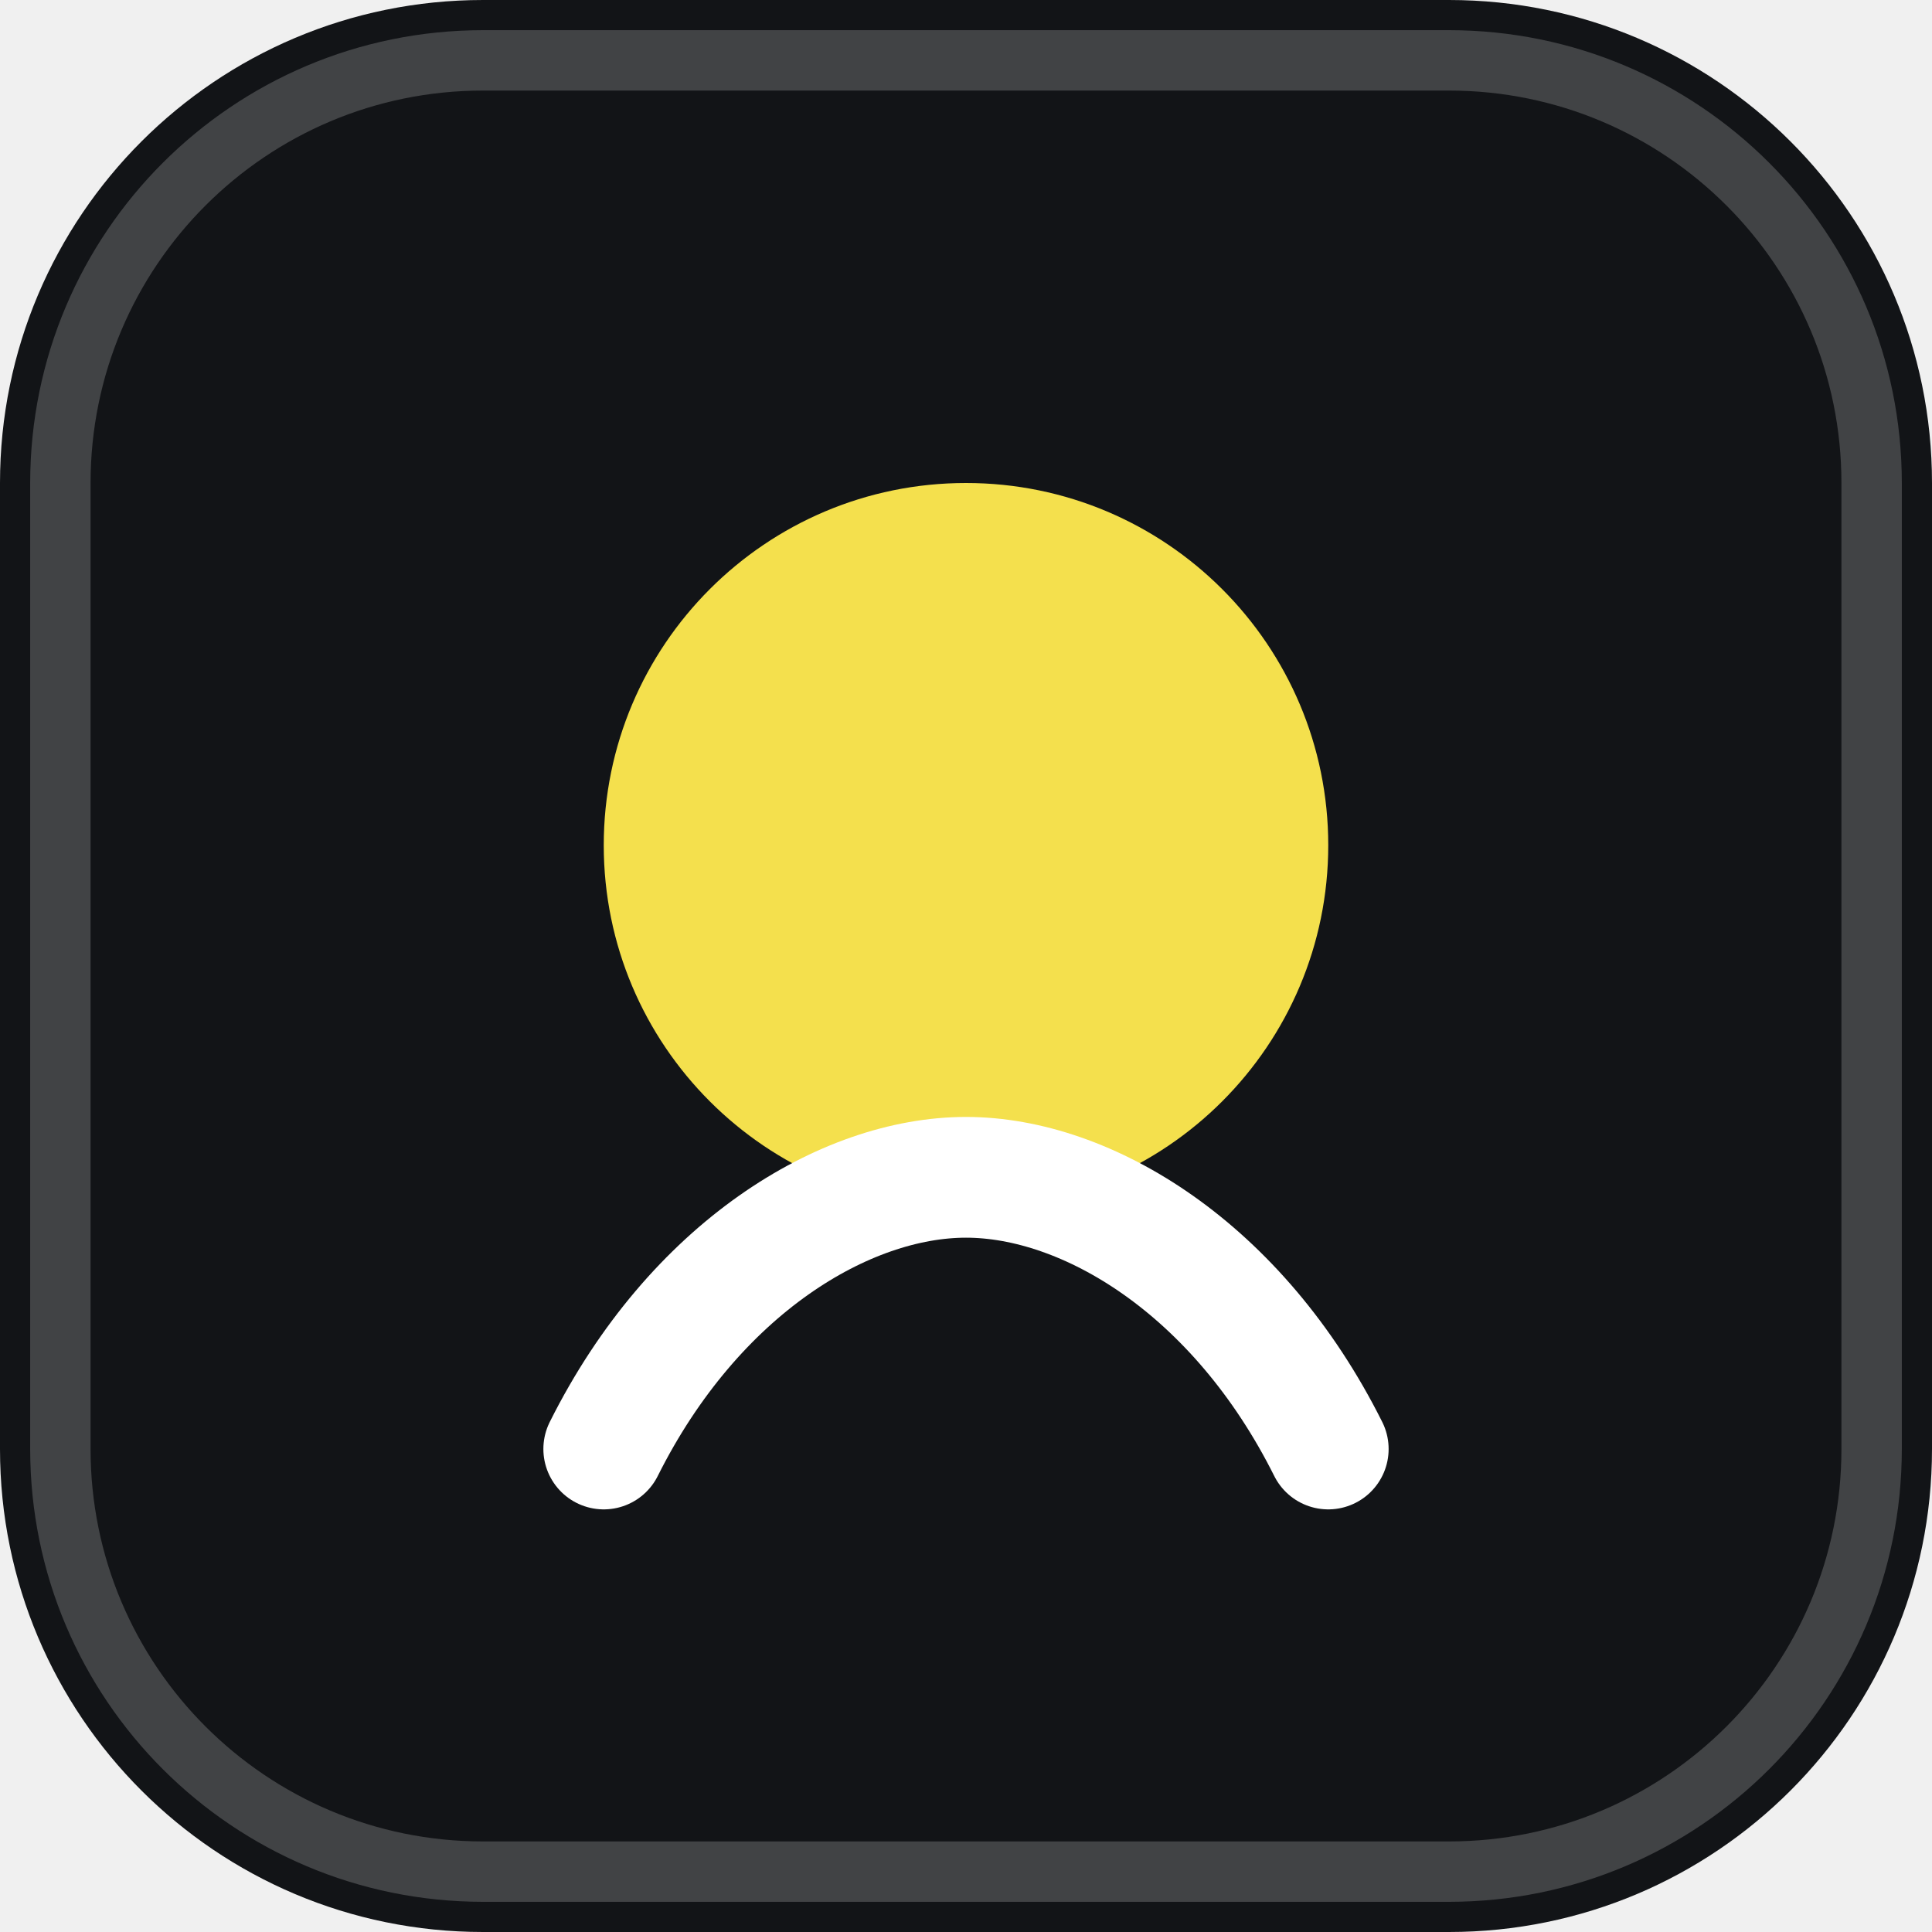
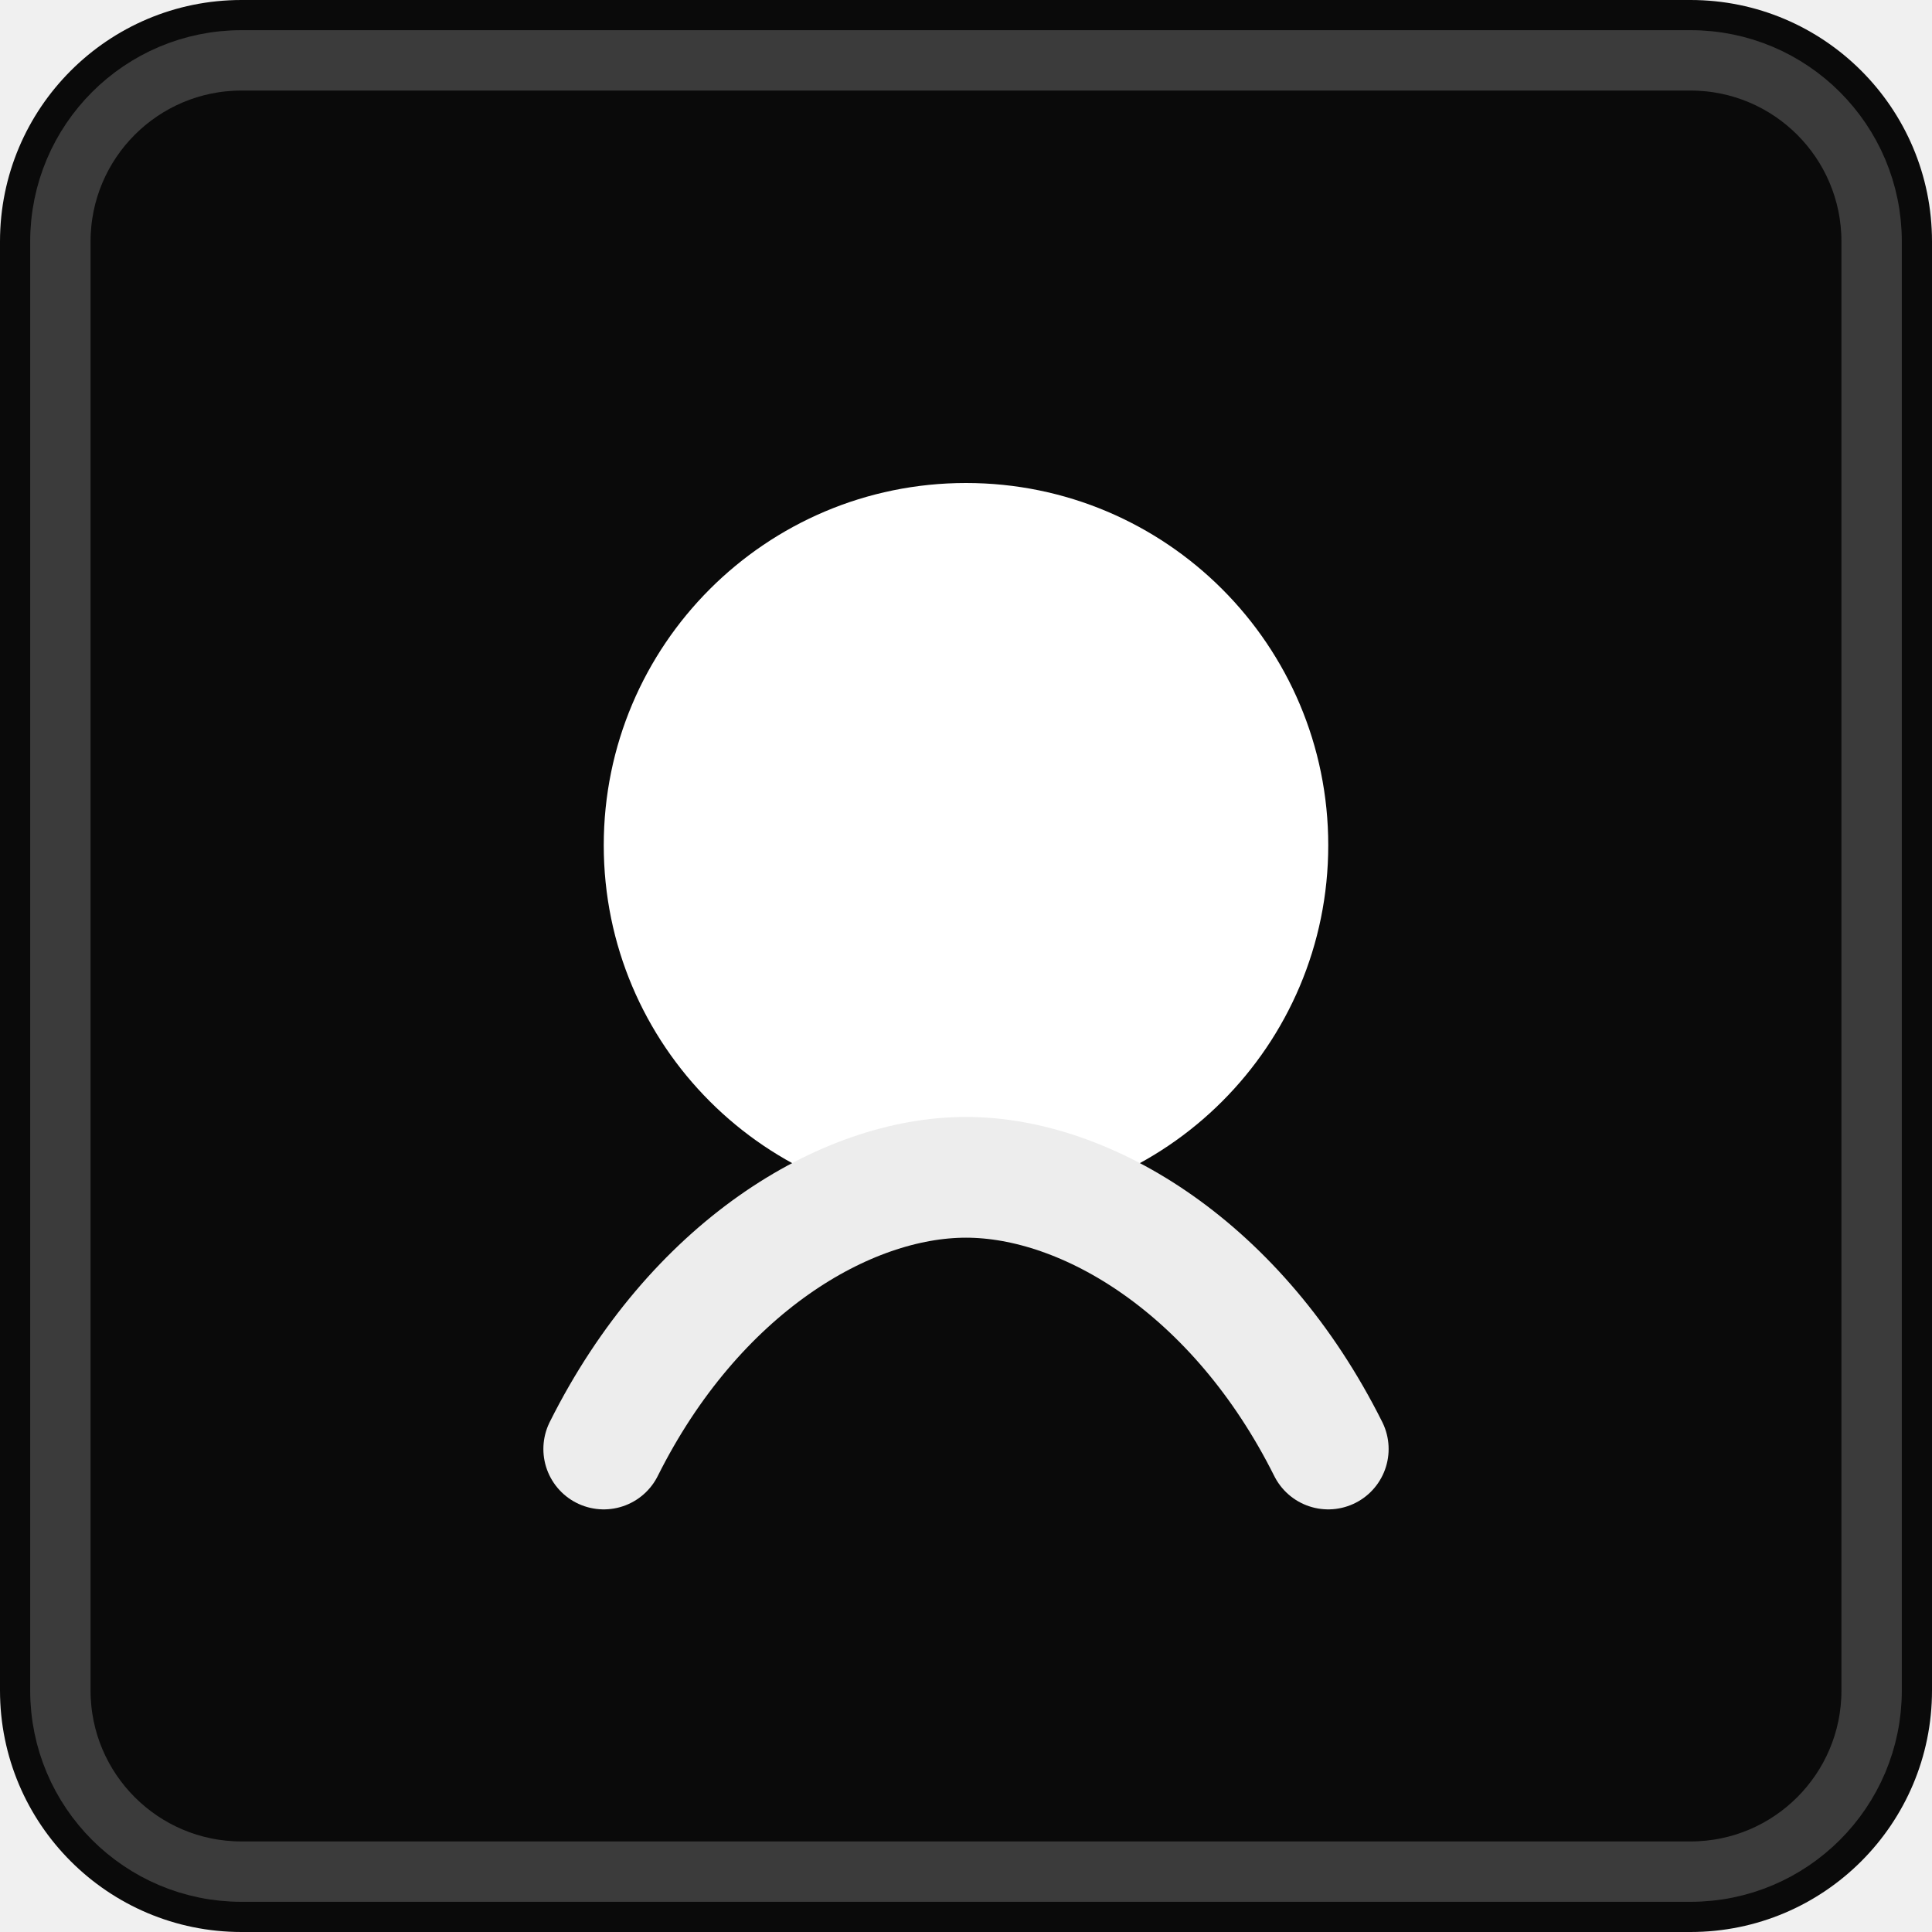
<svg xmlns="http://www.w3.org/2000/svg" viewBox="0 0 32 32" fill="none">
-   <rect width="32" height="32" rx="8" fill="#121417" />
-   <rect x="1" y="1" width="30" height="30" rx="7" stroke="#FFFFFF" stroke-opacity="0.2" />
-   <circle cx="16" cy="14" r="6" fill="#F4E04D" />
-   <path d="M10 24c1.5-3 4-4.5 6-4.5s4.5 1.5 6 4.5" stroke="#FFFFFF" stroke-width="2" stroke-linecap="round" />
+   <rect width="32" height="32" rx="4" fill="#0A0A0A" />
+   <rect x="1" y="1" width="30" height="30" rx="3" stroke="#FFFFFF" stroke-opacity="0.2" />
+   <circle cx="16" cy="14" r="6" fill="#FFFFFF" />
+   <path d="M10 24c1.5-3 4-4.5 6-4.5s4.5 1.5 6 4.5" stroke="#EDEDED" stroke-width="2" stroke-linecap="round" />
</svg>
